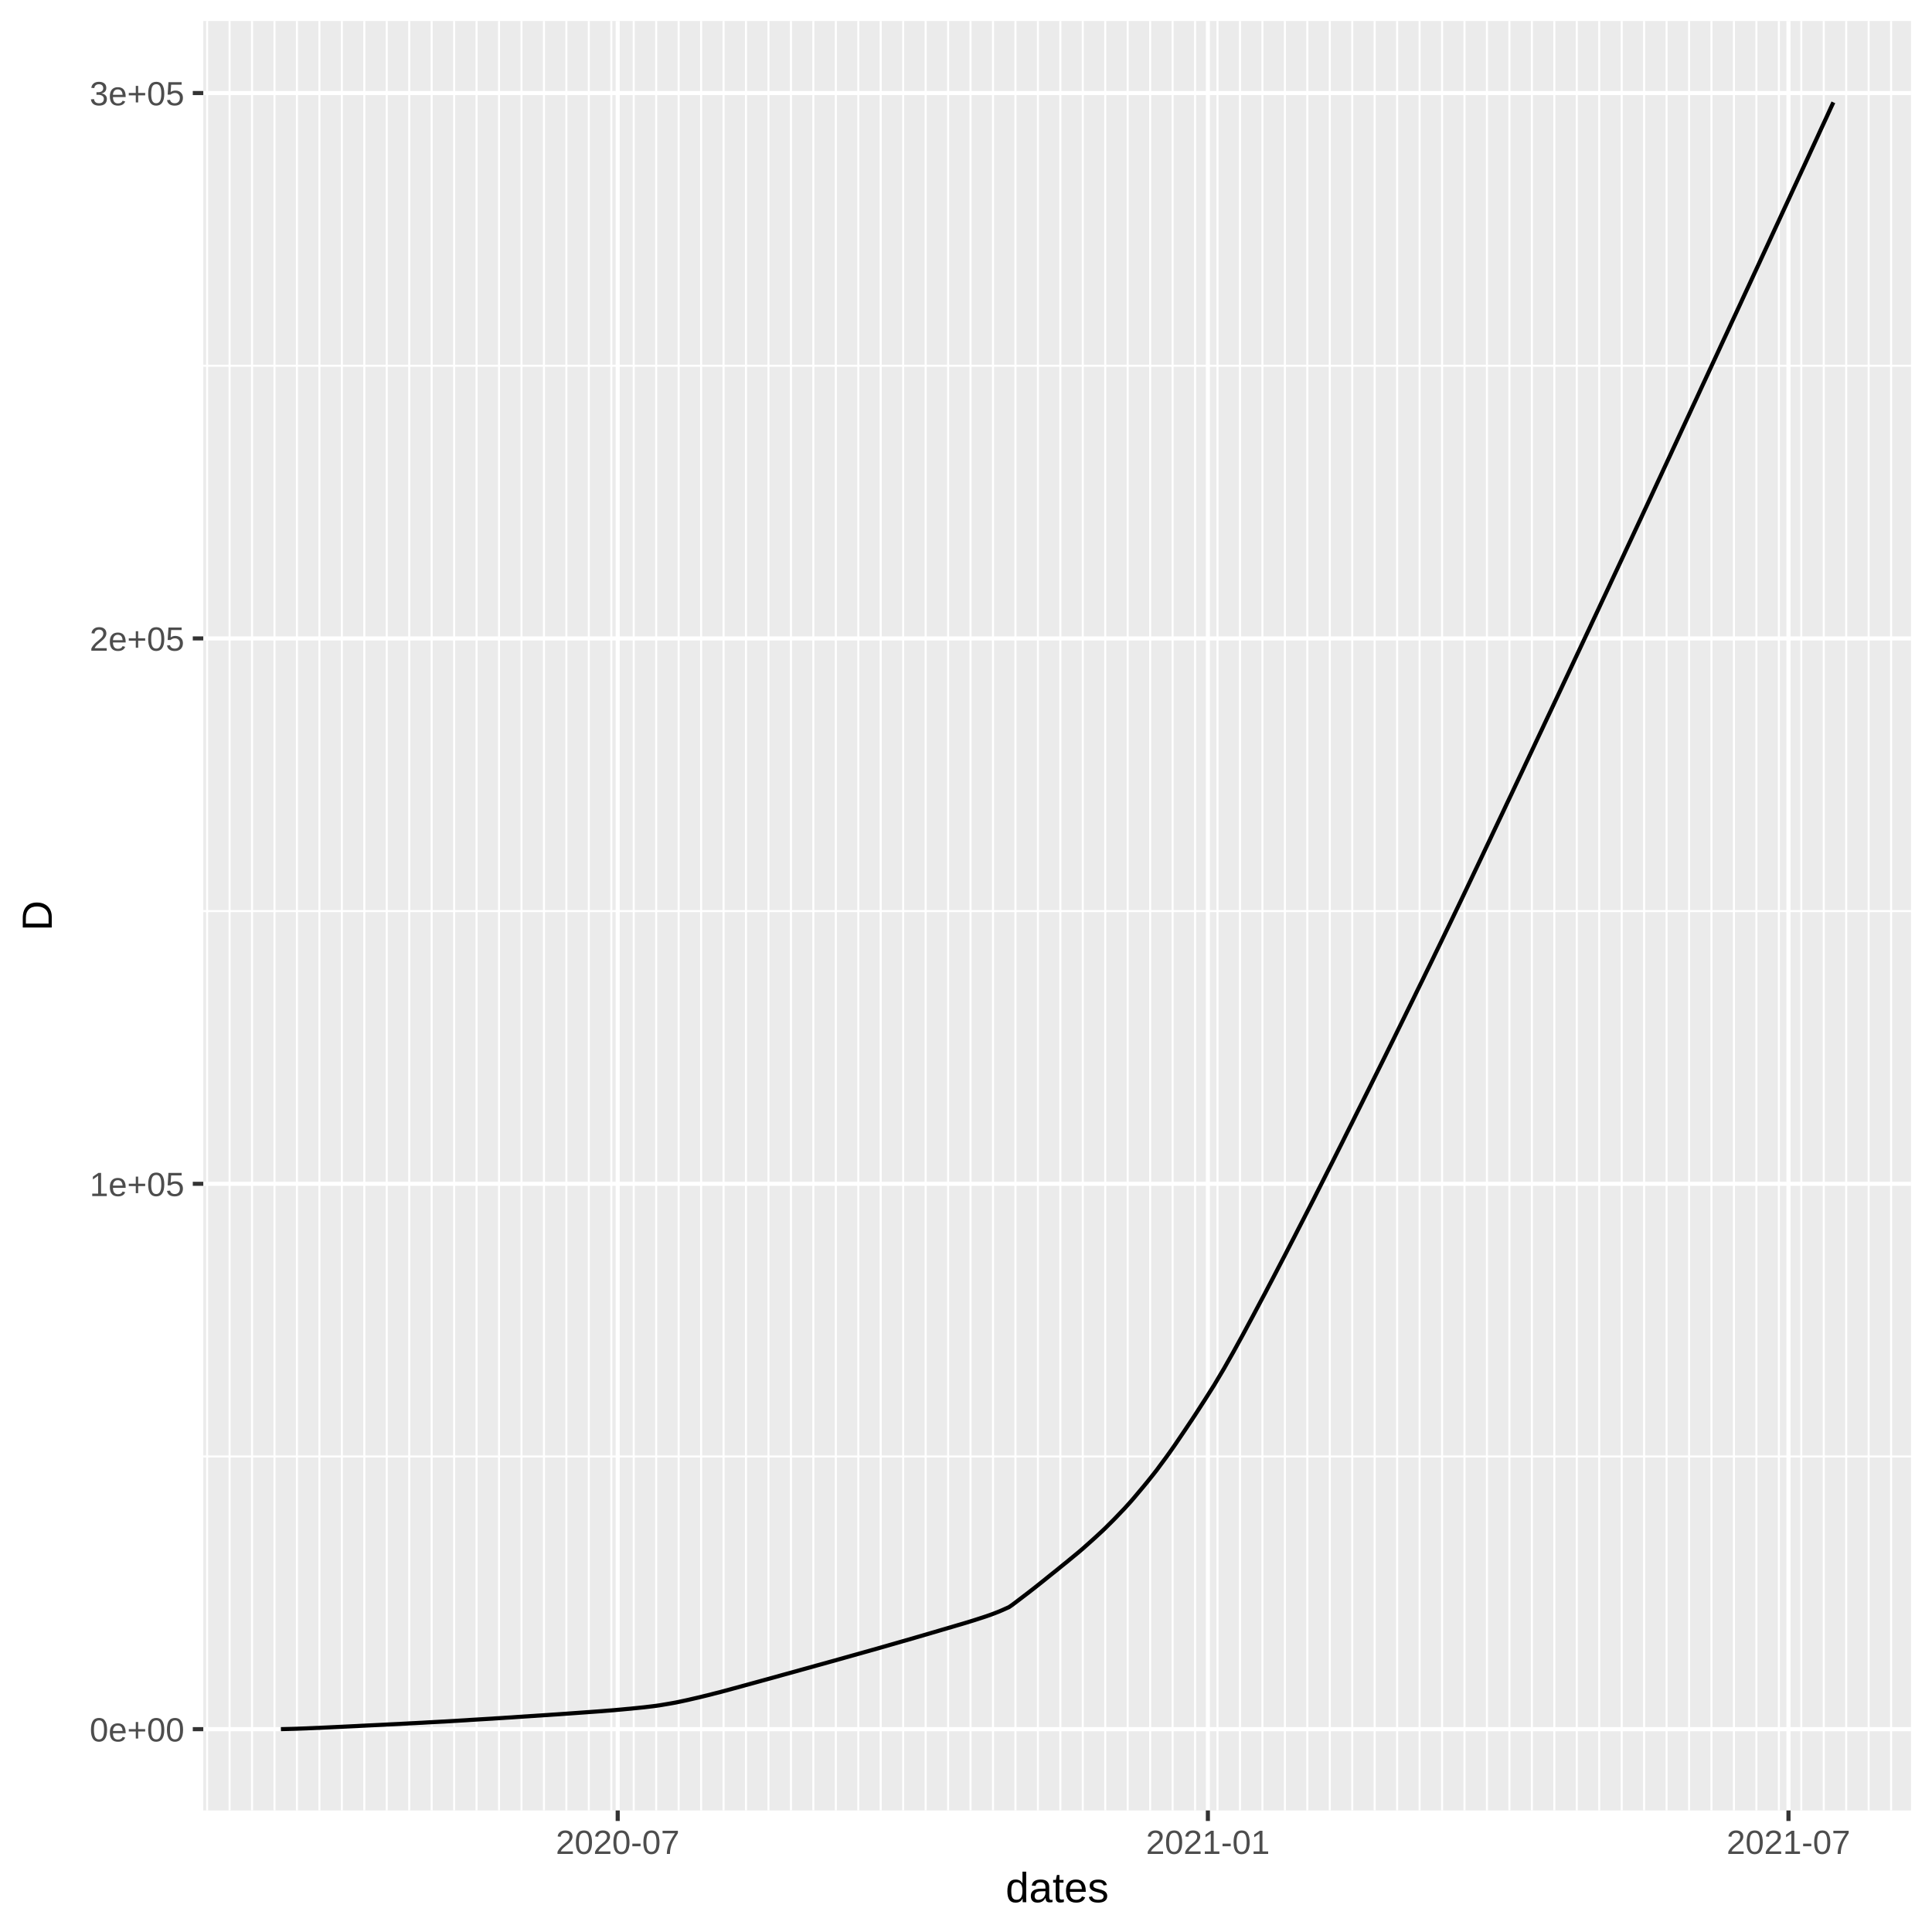
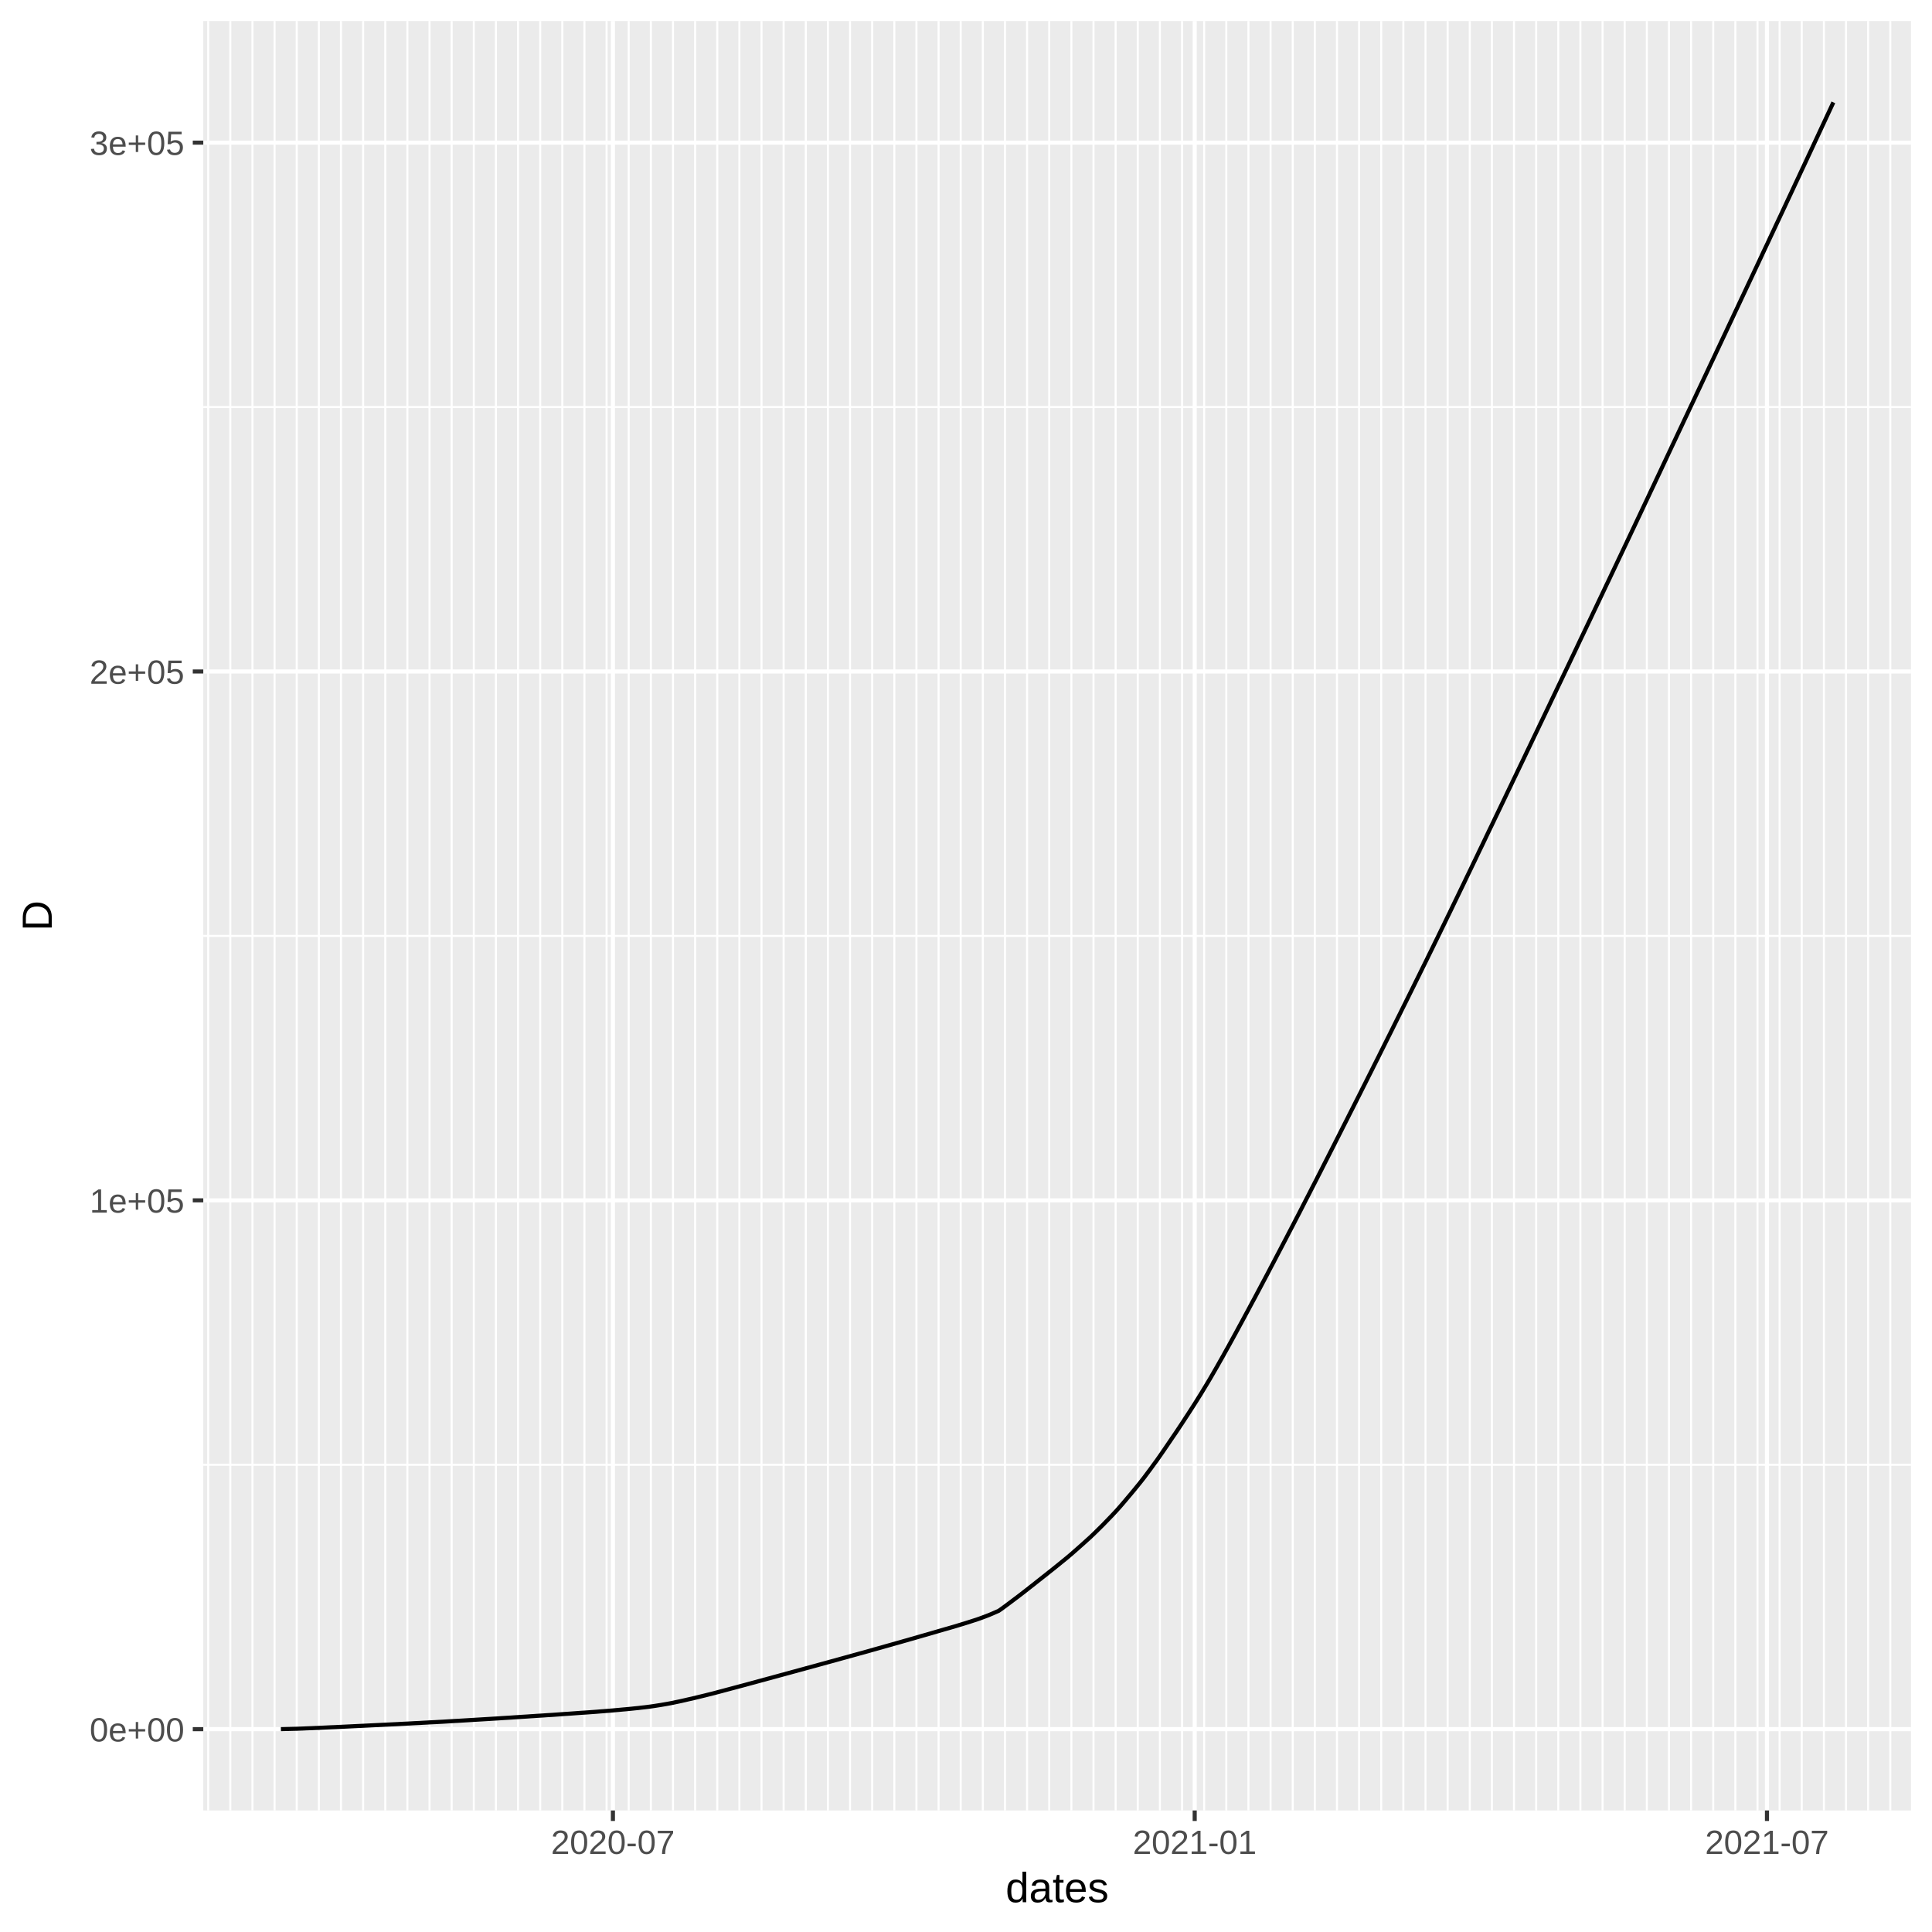
<svg xmlns="http://www.w3.org/2000/svg" class="svglite" width="504.00pt" height="504.00pt" viewBox="0 0 504.00 504.00">
  <defs>
    <style type="text/css">
    .svglite line, .svglite polyline, .svglite polygon, .svglite path, .svglite rect, .svglite circle {
      fill: none;
      stroke: #000000;
      stroke-linecap: round;
      stroke-linejoin: round;
      stroke-miterlimit: 10.00;
    }
  </style>
  </defs>
  <rect width="100%" height="100%" style="stroke: none; fill: #FFFFFF;" />
  <defs>
    <clipPath id="cpMC4wMHw1MDQuMDB8MC4wMHw1MDQuMDA=">
      <rect x="0.00" y="0.00" width="504.00" height="504.00" />
    </clipPath>
  </defs>
  <g clip-path="url(#cpMC4wMHw1MDQuMDB8MC4wMHw1MDQuMDA=)">
    <rect x="0.00" y="0.00" width="504.00" height="504.00" style="stroke-width: 1.07; stroke: #FFFFFF; fill: #FFFFFF;" />
  </g>
  <defs>
    <clipPath id="cpNTMuMDN8NDk4LjUyfDUuNDh8NDcyLjI5">
      <rect x="53.03" y="5.48" width="445.49" height="466.82" />
    </clipPath>
  </defs>
  <g clip-path="url(#cpNTMuMDN8NDk4LjUyfDUuNDh8NDcyLjI5)">
    <rect x="53.03" y="5.48" width="445.49" height="466.82" style="stroke-width: 1.07; stroke: none; fill: #EBEBEB;" />
-     <polyline points="53.03,379.95 498.52,379.95 " style="stroke-width: 0.53; stroke: #FFFFFF; stroke-linecap: butt;" />
-     <polyline points="53.03,237.68 498.52,237.68 " style="stroke-width: 0.53; stroke: #FFFFFF; stroke-linecap: butt;" />
-     <polyline points="53.03,95.41 498.52,95.41 " style="stroke-width: 0.53; stroke: #FFFFFF; stroke-linecap: butt;" />
-     <polyline points="54.04,472.29 54.04,5.48 " style="stroke-width: 0.53; stroke: #FFFFFF; stroke-linecap: butt;" />
-     <polyline points="59.89,472.29 59.89,5.48 " style="stroke-width: 0.53; stroke: #FFFFFF; stroke-linecap: butt;" />
-     <polyline points="65.75,472.29 65.75,5.48 " style="stroke-width: 0.53; stroke: #FFFFFF; stroke-linecap: butt;" />
-     <polyline points="71.61,472.29 71.61,5.48 " style="stroke-width: 0.53; stroke: #FFFFFF; stroke-linecap: butt;" />
-     <polyline points="77.46,472.29 77.46,5.48 " style="stroke-width: 0.53; stroke: #FFFFFF; stroke-linecap: butt;" />
-     <polyline points="83.32,472.29 83.32,5.48 " style="stroke-width: 0.53; stroke: #FFFFFF; stroke-linecap: butt;" />
-     <polyline points="89.18,472.29 89.18,5.48 " style="stroke-width: 0.53; stroke: #FFFFFF; stroke-linecap: butt;" />
-     <polyline points="95.04,472.29 95.04,5.48 " style="stroke-width: 0.53; stroke: #FFFFFF; stroke-linecap: butt;" />
-     <polyline points="100.89,472.29 100.89,5.48 " style="stroke-width: 0.53; stroke: #FFFFFF; stroke-linecap: butt;" />
-     <polyline points="106.75,472.29 106.75,5.48 " style="stroke-width: 0.53; stroke: #FFFFFF; stroke-linecap: butt;" />
-     <polyline points="112.61,472.29 112.61,5.48 " style="stroke-width: 0.53; stroke: #FFFFFF; stroke-linecap: butt;" />
-     <polyline points="118.47,472.29 118.47,5.48 " style="stroke-width: 0.53; stroke: #FFFFFF; stroke-linecap: butt;" />
-     <polyline points="124.32,472.29 124.32,5.48 " style="stroke-width: 0.53; stroke: #FFFFFF; stroke-linecap: butt;" />
-     <polyline points="130.18,472.29 130.18,5.48 " style="stroke-width: 0.53; stroke: #FFFFFF; stroke-linecap: butt;" />
-     <polyline points="136.04,472.29 136.04,5.48 " style="stroke-width: 0.53; stroke: #FFFFFF; stroke-linecap: butt;" />
-     <polyline points="141.90,472.29 141.90,5.48 " style="stroke-width: 0.53; stroke: #FFFFFF; stroke-linecap: butt;" />
-     <polyline points="147.75,472.29 147.75,5.48 " style="stroke-width: 0.53; stroke: #FFFFFF; stroke-linecap: butt;" />
-     <polyline points="153.61,472.29 153.61,5.48 " style="stroke-width: 0.53; stroke: #FFFFFF; stroke-linecap: butt;" />
-     <polyline points="159.47,472.29 159.47,5.48 " style="stroke-width: 0.53; stroke: #FFFFFF; stroke-linecap: butt;" />
-     <polyline points="165.32,472.29 165.32,5.48 " style="stroke-width: 0.53; stroke: #FFFFFF; stroke-linecap: butt;" />
-     <polyline points="171.18,472.29 171.18,5.48 " style="stroke-width: 0.53; stroke: #FFFFFF; stroke-linecap: butt;" />
-     <polyline points="177.04,472.29 177.04,5.48 " style="stroke-width: 0.53; stroke: #FFFFFF; stroke-linecap: butt;" />
-     <polyline points="182.90,472.29 182.90,5.48 " style="stroke-width: 0.53; stroke: #FFFFFF; stroke-linecap: butt;" />
-     <polyline points="188.75,472.29 188.75,5.48 " style="stroke-width: 0.53; stroke: #FFFFFF; stroke-linecap: butt;" />
-     <polyline points="194.61,472.29 194.61,5.48 " style="stroke-width: 0.53; stroke: #FFFFFF; stroke-linecap: butt;" />
-     <polyline points="200.47,472.29 200.47,5.48 " style="stroke-width: 0.53; stroke: #FFFFFF; stroke-linecap: butt;" />
-     <polyline points="206.33,472.29 206.33,5.48 " style="stroke-width: 0.53; stroke: #FFFFFF; stroke-linecap: butt;" />
-     <polyline points="212.18,472.29 212.18,5.48 " style="stroke-width: 0.53; stroke: #FFFFFF; stroke-linecap: butt;" />
-     <polyline points="218.04,472.29 218.04,5.48 " style="stroke-width: 0.53; stroke: #FFFFFF; stroke-linecap: butt;" />
-     <polyline points="223.90,472.29 223.90,5.48 " style="stroke-width: 0.53; stroke: #FFFFFF; stroke-linecap: butt;" />
-     <polyline points="229.75,472.29 229.75,5.48 " style="stroke-width: 0.53; stroke: #FFFFFF; stroke-linecap: butt;" />
-     <polyline points="235.61,472.29 235.61,5.48 " style="stroke-width: 0.53; stroke: #FFFFFF; stroke-linecap: butt;" />
-     <polyline points="241.47,472.29 241.47,5.48 " style="stroke-width: 0.53; stroke: #FFFFFF; stroke-linecap: butt;" />
-     <polyline points="247.33,472.29 247.33,5.48 " style="stroke-width: 0.53; stroke: #FFFFFF; stroke-linecap: butt;" />
-     <polyline points="253.18,472.29 253.18,5.48 " style="stroke-width: 0.53; stroke: #FFFFFF; stroke-linecap: butt;" />
-     <polyline points="259.04,472.29 259.04,5.48 " style="stroke-width: 0.53; stroke: #FFFFFF; stroke-linecap: butt;" />
-     <polyline points="264.90,472.29 264.90,5.48 " style="stroke-width: 0.53; stroke: #FFFFFF; stroke-linecap: butt;" />
-     <polyline points="270.76,472.29 270.76,5.48 " style="stroke-width: 0.53; stroke: #FFFFFF; stroke-linecap: butt;" />
-     <polyline points="276.61,472.29 276.61,5.48 " style="stroke-width: 0.53; stroke: #FFFFFF; stroke-linecap: butt;" />
-     <polyline points="282.47,472.29 282.47,5.48 " style="stroke-width: 0.53; stroke: #FFFFFF; stroke-linecap: butt;" />
-     <polyline points="288.33,472.29 288.33,5.48 " style="stroke-width: 0.53; stroke: #FFFFFF; stroke-linecap: butt;" />
-     <polyline points="294.18,472.29 294.18,5.48 " style="stroke-width: 0.53; stroke: #FFFFFF; stroke-linecap: butt;" />
-     <polyline points="300.04,472.29 300.04,5.48 " style="stroke-width: 0.53; stroke: #FFFFFF; stroke-linecap: butt;" />
-     <polyline points="305.90,472.29 305.90,5.48 " style="stroke-width: 0.53; stroke: #FFFFFF; stroke-linecap: butt;" />
-     <polyline points="311.76,472.29 311.76,5.48 " style="stroke-width: 0.53; stroke: #FFFFFF; stroke-linecap: butt;" />
-     <polyline points="317.61,472.29 317.61,5.48 " style="stroke-width: 0.53; stroke: #FFFFFF; stroke-linecap: butt;" />
-     <polyline points="323.47,472.29 323.47,5.48 " style="stroke-width: 0.53; stroke: #FFFFFF; stroke-linecap: butt;" />
-     <polyline points="329.33,472.29 329.33,5.48 " style="stroke-width: 0.53; stroke: #FFFFFF; stroke-linecap: butt;" />
-     <polyline points="335.19,472.29 335.19,5.48 " style="stroke-width: 0.53; stroke: #FFFFFF; stroke-linecap: butt;" />
-     <polyline points="341.04,472.29 341.04,5.48 " style="stroke-width: 0.53; stroke: #FFFFFF; stroke-linecap: butt;" />
-     <polyline points="346.90,472.29 346.90,5.48 " style="stroke-width: 0.53; stroke: #FFFFFF; stroke-linecap: butt;" />
-     <polyline points="352.76,472.29 352.76,5.48 " style="stroke-width: 0.53; stroke: #FFFFFF; stroke-linecap: butt;" />
-     <polyline points="358.61,472.29 358.61,5.48 " style="stroke-width: 0.53; stroke: #FFFFFF; stroke-linecap: butt;" />
-     <polyline points="364.47,472.29 364.47,5.48 " style="stroke-width: 0.53; stroke: #FFFFFF; stroke-linecap: butt;" />
-     <polyline points="370.33,472.29 370.33,5.48 " style="stroke-width: 0.53; stroke: #FFFFFF; stroke-linecap: butt;" />
-     <polyline points="376.19,472.29 376.19,5.48 " style="stroke-width: 0.53; stroke: #FFFFFF; stroke-linecap: butt;" />
-     <polyline points="382.04,472.29 382.04,5.48 " style="stroke-width: 0.53; stroke: #FFFFFF; stroke-linecap: butt;" />
-     <polyline points="387.90,472.29 387.90,5.48 " style="stroke-width: 0.53; stroke: #FFFFFF; stroke-linecap: butt;" />
-     <polyline points="393.76,472.29 393.76,5.48 " style="stroke-width: 0.53; stroke: #FFFFFF; stroke-linecap: butt;" />
-     <polyline points="399.62,472.29 399.62,5.48 " style="stroke-width: 0.53; stroke: #FFFFFF; stroke-linecap: butt;" />
-     <polyline points="405.47,472.29 405.47,5.48 " style="stroke-width: 0.53; stroke: #FFFFFF; stroke-linecap: butt;" />
-     <polyline points="411.33,472.29 411.33,5.48 " style="stroke-width: 0.53; stroke: #FFFFFF; stroke-linecap: butt;" />
-     <polyline points="417.19,472.29 417.19,5.48 " style="stroke-width: 0.53; stroke: #FFFFFF; stroke-linecap: butt;" />
-     <polyline points="423.05,472.29 423.05,5.48 " style="stroke-width: 0.53; stroke: #FFFFFF; stroke-linecap: butt;" />
-     <polyline points="428.90,472.29 428.90,5.48 " style="stroke-width: 0.53; stroke: #FFFFFF; stroke-linecap: butt;" />
-     <polyline points="434.76,472.29 434.76,5.48 " style="stroke-width: 0.53; stroke: #FFFFFF; stroke-linecap: butt;" />
-     <polyline points="440.62,472.29 440.62,5.48 " style="stroke-width: 0.53; stroke: #FFFFFF; stroke-linecap: butt;" />
-     <polyline points="446.47,472.29 446.47,5.48 " style="stroke-width: 0.53; stroke: #FFFFFF; stroke-linecap: butt;" />
-     <polyline points="452.33,472.29 452.33,5.48 " style="stroke-width: 0.53; stroke: #FFFFFF; stroke-linecap: butt;" />
-     <polyline points="458.19,472.29 458.19,5.48 " style="stroke-width: 0.53; stroke: #FFFFFF; stroke-linecap: butt;" />
-     <polyline points="464.05,472.29 464.05,5.48 " style="stroke-width: 0.53; stroke: #FFFFFF; stroke-linecap: butt;" />
-     <polyline points="469.90,472.29 469.90,5.48 " style="stroke-width: 0.53; stroke: #FFFFFF; stroke-linecap: butt;" />
-     <polyline points="475.76,472.29 475.76,5.48 " style="stroke-width: 0.53; stroke: #FFFFFF; stroke-linecap: butt;" />
-     <polyline points="481.62,472.29 481.62,5.48 " style="stroke-width: 0.53; stroke: #FFFFFF; stroke-linecap: butt;" />
-     <polyline points="487.48,472.29 487.48,5.48 " style="stroke-width: 0.53; stroke: #FFFFFF; stroke-linecap: butt;" />
-     <polyline points="493.33,472.29 493.33,5.48 " style="stroke-width: 0.53; stroke: #FFFFFF; stroke-linecap: butt;" />
+     <polyline points="53.03,382.11 498.52,382.11 " style="stroke-width: 0.53; stroke: #FFFFFF; stroke-linecap: butt;" />
+     <polyline points="53.03,244.15 498.52,244.15 " style="stroke-width: 0.53; stroke: #FFFFFF; stroke-linecap: butt;" />
+     <polyline points="53.03,106.19 498.52,106.19 " style="stroke-width: 0.53; stroke: #FFFFFF; stroke-linecap: butt;" />
+     <polyline points="54.31,472.29 54.31,5.48 " style="stroke-width: 0.53; stroke: #FFFFFF; stroke-linecap: butt;" />
+     <polyline points="60.08,472.29 60.08,5.48 " style="stroke-width: 0.53; stroke: #FFFFFF; stroke-linecap: butt;" />
+     <polyline points="65.86,472.29 65.86,5.48 " style="stroke-width: 0.53; stroke: #FFFFFF; stroke-linecap: butt;" />
+     <polyline points="71.63,472.29 71.63,5.48 " style="stroke-width: 0.53; stroke: #FFFFFF; stroke-linecap: butt;" />
+     <polyline points="77.41,472.29 77.41,5.48 " style="stroke-width: 0.53; stroke: #FFFFFF; stroke-linecap: butt;" />
+     <polyline points="83.18,472.29 83.18,5.48 " style="stroke-width: 0.53; stroke: #FFFFFF; stroke-linecap: butt;" />
+     <polyline points="88.95,472.29 88.95,5.48 " style="stroke-width: 0.53; stroke: #FFFFFF; stroke-linecap: butt;" />
+     <polyline points="94.73,472.29 94.73,5.48 " style="stroke-width: 0.53; stroke: #FFFFFF; stroke-linecap: butt;" />
+     <polyline points="100.50,472.29 100.50,5.48 " style="stroke-width: 0.53; stroke: #FFFFFF; stroke-linecap: butt;" />
+     <polyline points="106.27,472.29 106.27,5.48 " style="stroke-width: 0.53; stroke: #FFFFFF; stroke-linecap: butt;" />
+     <polyline points="112.05,472.29 112.05,5.48 " style="stroke-width: 0.53; stroke: #FFFFFF; stroke-linecap: butt;" />
+     <polyline points="117.82,472.29 117.82,5.48 " style="stroke-width: 0.53; stroke: #FFFFFF; stroke-linecap: butt;" />
+     <polyline points="123.60,472.29 123.60,5.48 " style="stroke-width: 0.53; stroke: #FFFFFF; stroke-linecap: butt;" />
+     <polyline points="129.37,472.29 129.37,5.48 " style="stroke-width: 0.53; stroke: #FFFFFF; stroke-linecap: butt;" />
+     <polyline points="135.14,472.29 135.14,5.48 " style="stroke-width: 0.53; stroke: #FFFFFF; stroke-linecap: butt;" />
+     <polyline points="140.92,472.29 140.92,5.48 " style="stroke-width: 0.53; stroke: #FFFFFF; stroke-linecap: butt;" />
+     <polyline points="146.69,472.29 146.69,5.48 " style="stroke-width: 0.53; stroke: #FFFFFF; stroke-linecap: butt;" />
+     <polyline points="152.46,472.29 152.46,5.48 " style="stroke-width: 0.53; stroke: #FFFFFF; stroke-linecap: butt;" />
+     <polyline points="158.24,472.29 158.24,5.48 " style="stroke-width: 0.53; stroke: #FFFFFF; stroke-linecap: butt;" />
+     <polyline points="164.01,472.29 164.01,5.48 " style="stroke-width: 0.53; stroke: #FFFFFF; stroke-linecap: butt;" />
+     <polyline points="169.79,472.29 169.79,5.48 " style="stroke-width: 0.53; stroke: #FFFFFF; stroke-linecap: butt;" />
+     <polyline points="175.56,472.29 175.56,5.48 " style="stroke-width: 0.53; stroke: #FFFFFF; stroke-linecap: butt;" />
+     <polyline points="181.33,472.29 181.33,5.48 " style="stroke-width: 0.53; stroke: #FFFFFF; stroke-linecap: butt;" />
+     <polyline points="187.11,472.29 187.11,5.48 " style="stroke-width: 0.53; stroke: #FFFFFF; stroke-linecap: butt;" />
+     <polyline points="192.88,472.29 192.88,5.48 " style="stroke-width: 0.53; stroke: #FFFFFF; stroke-linecap: butt;" />
+     <polyline points="198.65,472.29 198.65,5.48 " style="stroke-width: 0.53; stroke: #FFFFFF; stroke-linecap: butt;" />
+     <polyline points="204.43,472.29 204.43,5.48 " style="stroke-width: 0.53; stroke: #FFFFFF; stroke-linecap: butt;" />
+     <polyline points="210.20,472.29 210.20,5.48 " style="stroke-width: 0.53; stroke: #FFFFFF; stroke-linecap: butt;" />
+     <polyline points="215.98,472.29 215.98,5.48 " style="stroke-width: 0.53; stroke: #FFFFFF; stroke-linecap: butt;" />
+     <polyline points="221.75,472.29 221.75,5.48 " style="stroke-width: 0.53; stroke: #FFFFFF; stroke-linecap: butt;" />
+     <polyline points="227.52,472.29 227.52,5.48 " style="stroke-width: 0.53; stroke: #FFFFFF; stroke-linecap: butt;" />
+     <polyline points="233.30,472.29 233.30,5.48 " style="stroke-width: 0.53; stroke: #FFFFFF; stroke-linecap: butt;" />
+     <polyline points="239.07,472.29 239.07,5.48 " style="stroke-width: 0.53; stroke: #FFFFFF; stroke-linecap: butt;" />
+     <polyline points="244.85,472.29 244.85,5.48 " style="stroke-width: 0.53; stroke: #FFFFFF; stroke-linecap: butt;" />
+     <polyline points="250.62,472.29 250.62,5.48 " style="stroke-width: 0.53; stroke: #FFFFFF; stroke-linecap: butt;" />
+     <polyline points="256.39,472.29 256.39,5.48 " style="stroke-width: 0.53; stroke: #FFFFFF; stroke-linecap: butt;" />
+     <polyline points="262.17,472.29 262.17,5.48 " style="stroke-width: 0.53; stroke: #FFFFFF; stroke-linecap: butt;" />
+     <polyline points="267.94,472.29 267.94,5.48 " style="stroke-width: 0.53; stroke: #FFFFFF; stroke-linecap: butt;" />
+     <polyline points="273.71,472.29 273.71,5.48 " style="stroke-width: 0.53; stroke: #FFFFFF; stroke-linecap: butt;" />
+     <polyline points="279.49,472.29 279.49,5.48 " style="stroke-width: 0.53; stroke: #FFFFFF; stroke-linecap: butt;" />
+     <polyline points="285.26,472.29 285.26,5.48 " style="stroke-width: 0.53; stroke: #FFFFFF; stroke-linecap: butt;" />
+     <polyline points="291.04,472.29 291.04,5.48 " style="stroke-width: 0.53; stroke: #FFFFFF; stroke-linecap: butt;" />
+     <polyline points="296.81,472.29 296.81,5.48 " style="stroke-width: 0.53; stroke: #FFFFFF; stroke-linecap: butt;" />
+     <polyline points="302.58,472.29 302.58,5.48 " style="stroke-width: 0.53; stroke: #FFFFFF; stroke-linecap: butt;" />
+     <polyline points="308.36,472.29 308.36,5.48 " style="stroke-width: 0.53; stroke: #FFFFFF; stroke-linecap: butt;" />
+     <polyline points="314.13,472.29 314.13,5.48 " style="stroke-width: 0.53; stroke: #FFFFFF; stroke-linecap: butt;" />
+     <polyline points="319.90,472.29 319.90,5.48 " style="stroke-width: 0.53; stroke: #FFFFFF; stroke-linecap: butt;" />
+     <polyline points="325.68,472.29 325.68,5.48 " style="stroke-width: 0.53; stroke: #FFFFFF; stroke-linecap: butt;" />
+     <polyline points="331.45,472.29 331.45,5.48 " style="stroke-width: 0.53; stroke: #FFFFFF; stroke-linecap: butt;" />
+     <polyline points="337.23,472.29 337.23,5.48 " style="stroke-width: 0.53; stroke: #FFFFFF; stroke-linecap: butt;" />
+     <polyline points="343.00,472.29 343.00,5.48 " style="stroke-width: 0.53; stroke: #FFFFFF; stroke-linecap: butt;" />
+     <polyline points="348.77,472.29 348.77,5.48 " style="stroke-width: 0.53; stroke: #FFFFFF; stroke-linecap: butt;" />
+     <polyline points="354.55,472.29 354.55,5.48 " style="stroke-width: 0.53; stroke: #FFFFFF; stroke-linecap: butt;" />
+     <polyline points="360.32,472.29 360.32,5.48 " style="stroke-width: 0.53; stroke: #FFFFFF; stroke-linecap: butt;" />
+     <polyline points="366.09,472.29 366.09,5.48 " style="stroke-width: 0.53; stroke: #FFFFFF; stroke-linecap: butt;" />
+     <polyline points="371.87,472.29 371.87,5.48 " style="stroke-width: 0.53; stroke: #FFFFFF; stroke-linecap: butt;" />
+     <polyline points="377.64,472.29 377.64,5.48 " style="stroke-width: 0.53; stroke: #FFFFFF; stroke-linecap: butt;" />
+     <polyline points="383.42,472.29 383.42,5.48 " style="stroke-width: 0.53; stroke: #FFFFFF; stroke-linecap: butt;" />
+     <polyline points="389.19,472.29 389.19,5.48 " style="stroke-width: 0.53; stroke: #FFFFFF; stroke-linecap: butt;" />
+     <polyline points="394.96,472.29 394.96,5.48 " style="stroke-width: 0.53; stroke: #FFFFFF; stroke-linecap: butt;" />
+     <polyline points="400.74,472.29 400.74,5.48 " style="stroke-width: 0.53; stroke: #FFFFFF; stroke-linecap: butt;" />
+     <polyline points="406.51,472.29 406.51,5.48 " style="stroke-width: 0.53; stroke: #FFFFFF; stroke-linecap: butt;" />
+     <polyline points="412.28,472.29 412.28,5.48 " style="stroke-width: 0.53; stroke: #FFFFFF; stroke-linecap: butt;" />
+     <polyline points="418.06,472.29 418.06,5.48 " style="stroke-width: 0.53; stroke: #FFFFFF; stroke-linecap: butt;" />
+     <polyline points="423.83,472.29 423.83,5.48 " style="stroke-width: 0.53; stroke: #FFFFFF; stroke-linecap: butt;" />
+     <polyline points="429.61,472.29 429.61,5.48 " style="stroke-width: 0.53; stroke: #FFFFFF; stroke-linecap: butt;" />
+     <polyline points="435.38,472.29 435.38,5.48 " style="stroke-width: 0.53; stroke: #FFFFFF; stroke-linecap: butt;" />
+     <polyline points="441.15,472.29 441.15,5.48 " style="stroke-width: 0.53; stroke: #FFFFFF; stroke-linecap: butt;" />
+     <polyline points="446.93,472.29 446.93,5.48 " style="stroke-width: 0.53; stroke: #FFFFFF; stroke-linecap: butt;" />
+     <polyline points="452.70,472.29 452.70,5.48 " style="stroke-width: 0.53; stroke: #FFFFFF; stroke-linecap: butt;" />
+     <polyline points="458.48,472.29 458.48,5.48 " style="stroke-width: 0.53; stroke: #FFFFFF; stroke-linecap: butt;" />
+     <polyline points="464.25,472.29 464.25,5.48 " style="stroke-width: 0.53; stroke: #FFFFFF; stroke-linecap: butt;" />
+     <polyline points="470.02,472.29 470.02,5.48 " style="stroke-width: 0.53; stroke: #FFFFFF; stroke-linecap: butt;" />
+     <polyline points="475.80,472.29 475.80,5.48 " style="stroke-width: 0.53; stroke: #FFFFFF; stroke-linecap: butt;" />
+     <polyline points="481.57,472.29 481.57,5.48 " style="stroke-width: 0.53; stroke: #FFFFFF; stroke-linecap: butt;" />
+     <polyline points="487.34,472.29 487.34,5.48 " style="stroke-width: 0.53; stroke: #FFFFFF; stroke-linecap: butt;" />
+     <polyline points="493.12,472.29 493.12,5.48 " style="stroke-width: 0.53; stroke: #FFFFFF; stroke-linecap: butt;" />
    <polyline points="53.03,451.09 498.52,451.09 " style="stroke-width: 1.07; stroke: #FFFFFF; stroke-linecap: butt;" />
-     <polyline points="53.03,308.82 498.52,308.82 " style="stroke-width: 1.07; stroke: #FFFFFF; stroke-linecap: butt;" />
-     <polyline points="53.03,166.54 498.52,166.54 " style="stroke-width: 1.07; stroke: #FFFFFF; stroke-linecap: butt;" />
-     <polyline points="53.03,24.27 498.52,24.27 " style="stroke-width: 1.07; stroke: #FFFFFF; stroke-linecap: butt;" />
-     <polyline points="161.14,472.29 161.14,5.48 " style="stroke-width: 1.07; stroke: #FFFFFF; stroke-linecap: butt;" />
-     <polyline points="315.10,472.29 315.10,5.48 " style="stroke-width: 1.07; stroke: #FFFFFF; stroke-linecap: butt;" />
-     <polyline points="466.56,472.29 466.56,5.48 " style="stroke-width: 1.07; stroke: #FFFFFF; stroke-linecap: butt;" />
-     <polyline points="73.28,451.08 74.12,451.06 74.95,451.04 75.79,451.02 76.63,451.00 77.46,450.97 78.30,450.94 79.14,450.91 79.98,450.88 80.81,450.84 81.65,450.81 82.49,450.77 83.32,450.74 84.16,450.70 85.00,450.66 85.83,450.62 86.67,450.58 87.51,450.54 88.34,450.50 89.18,450.46 90.02,450.42 90.85,450.38 91.69,450.34 92.53,450.30 93.36,450.26 94.20,450.21 95.04,450.17 95.87,450.13 96.71,450.09 97.55,450.05 98.38,450.01 99.22,449.97 100.06,449.93 100.89,449.88 101.73,449.84 102.57,449.80 103.40,449.76 104.24,449.72 105.08,449.67 105.91,449.63 106.75,449.58 107.59,449.54 108.42,449.50 109.26,449.45 110.10,449.41 110.94,449.36 111.77,449.31 112.61,449.27 113.45,449.22 114.28,449.18 115.12,449.13 115.96,449.09 116.79,449.04 117.63,448.99 118.47,448.94 119.30,448.89 120.14,448.84 120.98,448.79 121.81,448.74 122.65,448.68 123.49,448.63 124.32,448.58 125.16,448.53 126.00,448.48 126.83,448.43 127.67,448.38 128.51,448.33 129.34,448.27 130.18,448.22 131.02,448.17 131.85,448.11 132.69,448.06 133.53,448.01 134.36,447.95 135.20,447.89 136.04,447.84 136.87,447.78 137.71,447.73 138.55,447.67 139.38,447.62 140.22,447.56 141.06,447.51 141.90,447.45 142.73,447.40 143.57,447.34 144.41,447.28 145.24,447.23 146.08,447.17 146.92,447.11 147.75,447.05 148.59,446.99 149.43,446.93 150.26,446.87 151.10,446.81 151.94,446.75 152.77,446.69 153.61,446.63 154.45,446.57 155.28,446.51 156.12,446.45 156.96,446.39 157.79,446.32 158.63,446.25 159.47,446.19 160.30,446.12 161.14,446.04 161.98,445.97 162.81,445.89 163.65,445.81 164.49,445.74 165.32,445.65 166.16,445.57 167.00,445.48 167.83,445.40 168.67,445.30 169.51,445.20 170.34,445.10 171.18,444.99 172.02,444.87 172.85,444.73 173.69,444.59 174.53,444.45 175.37,444.30 176.20,444.15 177.04,443.98 177.88,443.80 178.71,443.62 179.55,443.44 180.39,443.24 181.22,443.05 182.06,442.86 182.90,442.66 183.73,442.45 184.57,442.25 185.41,442.04 186.24,441.82 187.08,441.61 187.92,441.40 188.75,441.17 189.59,440.95 190.43,440.72 191.26,440.49 192.10,440.27 192.94,440.04 193.77,439.81 194.61,439.58 195.45,439.35 196.28,439.12 197.12,438.89 197.96,438.66 198.79,438.43 199.63,438.20 200.47,437.97 201.30,437.74 202.14,437.51 202.98,437.28 203.81,437.04 204.65,436.81 205.49,436.58 206.33,436.35 207.16,436.12 208.00,435.89 208.84,435.65 209.67,435.42 210.51,435.19 211.35,434.96 212.18,434.73 213.02,434.49 213.86,434.26 214.69,434.03 215.53,433.80 216.37,433.56 217.20,433.33 218.04,433.10 218.88,432.86 219.71,432.63 220.55,432.39 221.39,432.16 222.22,431.92 223.06,431.69 223.90,431.45 224.73,431.22 225.57,430.98 226.41,430.75 227.24,430.51 228.08,430.28 228.92,430.04 229.75,429.80 230.59,429.56 231.43,429.32 232.26,429.08 233.10,428.84 233.94,428.60 234.77,428.36 235.61,428.12 236.45,427.88 237.29,427.64 238.12,427.40 238.96,427.15 239.80,426.91 240.63,426.67 241.47,426.42 242.31,426.18 243.14,425.93 243.98,425.69 244.82,425.44 245.65,425.19 246.49,424.95 247.33,424.70 248.16,424.46 249.00,424.21 249.84,423.96 250.67,423.72 251.51,423.47 252.35,423.22 253.18,422.96 254.02,422.70 254.86,422.43 255.69,422.16 256.53,421.89 257.37,421.61 258.20,421.32 259.04,421.01 259.88,420.69 260.71,420.36 261.55,420.00 262.39,419.62 263.22,419.25 264.06,418.67 264.90,418.04 265.73,417.41 266.57,416.77 267.41,416.13 268.25,415.49 269.08,414.84 269.92,414.19 270.76,413.52 271.59,412.86 272.43,412.19 273.27,411.51 274.10,410.84 274.94,410.17 275.78,409.50 276.61,408.82 277.45,408.14 278.29,407.47 279.12,406.78 279.96,406.09 280.80,405.40 281.63,404.71 282.47,403.99 283.31,403.24 284.14,402.50 284.98,401.75 285.82,400.99 286.65,400.22 287.49,399.45 288.33,398.65 289.16,397.82 290.00,396.99 290.84,396.14 291.67,395.27 292.51,394.39 293.35,393.52 294.18,392.60 295.02,391.67 295.86,390.70 296.69,389.71 297.53,388.71 298.37,387.71 299.21,386.69 300.04,385.66 300.88,384.61 301.72,383.54 302.55,382.41 303.39,381.28 304.23,380.14 305.06,378.99 305.90,377.80 306.74,376.59 307.57,375.36 308.41,374.12 309.25,372.88 310.08,371.64 310.92,370.39 311.76,369.11 312.59,367.83 313.43,366.53 314.27,365.23 315.10,363.92 315.94,362.59 316.78,361.26 317.61,359.86 318.45,358.45 319.29,357.04 320.12,355.57 320.96,354.09 321.80,352.60 322.63,351.09 323.47,349.56 324.31,348.03 325.14,346.48 325.98,344.92 326.82,343.36 327.65,341.79 328.49,340.21 329.33,338.63 330.17,337.05 331.00,335.46 331.84,333.87 332.68,332.26 333.51,330.66 334.35,329.05 335.19,327.44 336.02,325.82 336.86,324.19 337.70,322.57 338.53,320.94 339.37,319.31 340.21,317.68 341.04,316.05 341.88,314.41 342.72,312.77 343.55,311.11 344.39,309.46 345.23,307.80 346.06,306.15 346.90,304.48 347.74,302.82 348.57,301.16 349.41,299.49 350.25,297.82 351.08,296.14 351.92,294.46 352.76,292.79 353.59,291.10 354.43,289.42 355.27,287.74 356.10,286.06 356.94,284.38 357.78,282.69 358.61,281.01 359.45,279.32 360.29,277.63 361.13,275.94 361.96,274.25 362.80,272.55 363.64,270.85 364.47,269.15 365.31,267.45 366.15,265.74 366.98,264.04 367.82,262.33 368.66,260.62 369.49,258.91 370.33,257.20 371.17,255.49 372.00,253.77 372.84,252.06 373.68,250.34 374.51,248.61 375.35,246.89 376.19,245.16 377.02,243.43 377.86,241.70 378.70,239.96 379.53,238.22 380.37,236.48 381.21,234.73 382.04,232.98 382.88,231.22 383.72,229.46 384.55,227.70 385.39,225.94 386.23,224.18 387.06,222.41 387.90,220.64 388.74,218.88 389.57,217.11 390.41,215.34 391.25,213.57 392.09,211.80 392.92,210.03 393.76,208.26 394.60,206.48 395.43,204.71 396.27,202.94 397.11,201.17 397.94,199.39 398.78,197.62 399.62,195.84 400.45,194.07 401.29,192.29 402.13,190.52 402.96,188.74 403.80,186.96 404.64,185.19 405.47,183.41 406.31,181.63 407.15,179.85 407.98,178.07 408.82,176.29 409.66,174.51 410.49,172.73 411.33,170.94 412.17,169.16 413.00,167.38 413.84,165.59 414.68,163.81 415.51,162.02 416.35,160.24 417.19,158.45 418.02,156.66 418.86,154.88 419.70,153.09 420.53,151.30 421.37,149.51 422.21,147.72 423.05,145.93 423.88,144.14 424.72,142.34 425.56,140.55 426.39,138.76 427.23,136.97 428.07,135.18 428.90,133.38 429.74,131.59 430.58,129.79 431.41,127.99 432.25,126.18 433.09,124.38 433.92,122.58 434.76,120.77 435.60,118.97 436.43,117.16 437.27,115.36 438.11,113.55 438.94,111.75 439.78,109.94 440.62,108.14 441.45,106.33 442.29,104.53 443.13,102.72 443.96,100.91 444.80,99.11 445.64,97.30 446.47,95.50 447.31,93.69 448.15,91.89 448.98,90.08 449.82,88.27 450.66,86.47 451.49,84.66 452.33,82.85 453.17,81.05 454.01,79.24 454.84,77.43 455.68,75.62 456.52,73.82 457.35,72.01 458.19,70.20 459.03,68.39 459.86,66.58 460.70,64.77 461.54,62.96 462.37,61.15 463.21,59.34 464.05,57.53 464.88,55.72 465.72,53.91 466.56,52.10 467.39,50.29 468.23,48.47 469.07,46.66 469.90,44.85 470.74,43.04 471.58,41.22 472.41,39.41 473.25,37.59 474.09,35.78 474.92,33.96 475.76,32.14 476.60,30.33 477.43,28.51 478.27,26.70 " style="stroke-width: 1.07; stroke-linecap: butt;" />
+     <polyline points="53.03,313.13 498.52,313.13 " style="stroke-width: 1.07; stroke: #FFFFFF; stroke-linecap: butt;" />
+     <polyline points="53.03,175.17 498.52,175.17 " style="stroke-width: 1.07; stroke: #FFFFFF; stroke-linecap: butt;" />
+     <polyline points="53.03,37.21 498.52,37.21 " style="stroke-width: 1.07; stroke: #FFFFFF; stroke-linecap: butt;" />
+     <polyline points="159.89,472.29 159.89,5.48 " style="stroke-width: 1.07; stroke: #FFFFFF; stroke-linecap: butt;" />
+     <polyline points="311.66,472.29 311.66,5.48 " style="stroke-width: 1.07; stroke: #FFFFFF; stroke-linecap: butt;" />
+     <polyline points="460.95,472.29 460.95,5.48 " style="stroke-width: 1.07; stroke: #FFFFFF; stroke-linecap: butt;" />
+     <polyline points="73.28,451.08 74.11,451.06 74.93,451.04 75.76,451.02 76.58,451.00 77.41,450.98 78.23,450.95 79.05,450.92 79.88,450.88 80.70,450.85 81.53,450.82 82.35,450.78 83.18,450.75 84.00,450.71 84.83,450.67 85.65,450.63 86.48,450.59 87.30,450.56 88.13,450.52 88.95,450.48 89.78,450.44 90.60,450.40 91.43,450.36 92.25,450.32 93.08,450.28 93.90,450.24 94.73,450.20 95.55,450.16 96.38,450.12 97.20,450.08 98.03,450.04 98.85,450.00 99.68,449.96 100.50,449.92 101.33,449.88 102.15,449.84 102.97,449.80 103.80,449.76 104.62,449.71 105.45,449.67 106.27,449.63 107.10,449.59 107.92,449.54 108.75,449.50 109.57,449.46 110.40,449.41 111.22,449.37 112.05,449.32 112.87,449.28 113.70,449.24 114.52,449.19 115.35,449.15 116.17,449.10 117.00,449.05 117.82,449.00 118.65,448.95 119.47,448.91 120.30,448.86 121.12,448.81 121.95,448.76 122.77,448.71 123.60,448.66 124.42,448.61 125.25,448.56 126.07,448.51 126.89,448.46 127.72,448.41 128.54,448.36 129.37,448.31 130.19,448.26 131.02,448.20 131.84,448.15 132.67,448.10 133.49,448.05 134.32,447.99 135.14,447.94 135.97,447.88 136.79,447.83 137.62,447.78 138.44,447.72 139.27,447.67 140.09,447.61 140.92,447.56 141.74,447.51 142.57,447.45 143.39,447.40 144.22,447.35 145.04,447.29 145.87,447.23 146.69,447.17 147.52,447.11 148.34,447.06 149.17,447.00 149.99,446.94 150.81,446.88 151.64,446.82 152.46,446.77 153.29,446.71 154.11,446.65 154.94,446.59 155.76,446.53 156.59,446.46 157.41,446.40 158.24,446.33 159.06,446.27 159.89,446.20 160.71,446.12 161.54,446.05 162.36,445.97 163.19,445.90 164.01,445.82 164.84,445.74 165.66,445.65 166.49,445.57 167.31,445.47 168.14,445.38 168.96,445.28 169.79,445.17 170.61,445.05 171.44,444.92 172.26,444.79 173.09,444.65 173.91,444.51 174.73,444.36 175.56,444.20 176.38,444.02 177.21,443.85 178.03,443.67 178.86,443.48 179.68,443.29 180.51,443.11 181.33,442.91 182.16,442.71 182.98,442.51 183.81,442.31 184.63,442.10 185.46,441.90 186.28,441.69 187.11,441.47 187.93,441.25 188.76,441.03 189.58,440.81 190.41,440.59 191.23,440.37 192.06,440.15 192.88,439.93 193.71,439.71 194.53,439.49 195.36,439.26 196.18,439.04 197.01,438.82 197.83,438.59 198.65,438.37 199.48,438.15 200.30,437.92 201.13,437.70 201.95,437.47 202.78,437.25 203.60,437.02 204.43,436.80 205.25,436.57 206.08,436.35 206.90,436.12 207.73,435.90 208.55,435.67 209.38,435.45 210.20,435.22 211.03,435.00 211.85,434.77 212.68,434.55 213.50,434.32 214.33,434.09 215.15,433.87 215.98,433.64 216.80,433.41 217.63,433.19 218.45,432.96 219.28,432.73 220.10,432.50 220.93,432.28 221.75,432.05 222.57,431.82 223.40,431.59 224.22,431.36 225.05,431.14 225.87,430.91 226.70,430.68 227.52,430.44 228.35,430.21 229.17,429.98 230.00,429.75 230.82,429.51 231.65,429.28 232.47,429.05 233.30,428.81 234.12,428.58 234.95,428.35 235.77,428.11 236.60,427.88 237.42,427.64 238.25,427.41 239.07,427.17 239.90,426.93 240.72,426.69 241.55,426.46 242.37,426.22 243.20,425.98 244.02,425.74 244.85,425.50 245.67,425.26 246.49,425.02 247.32,424.79 248.14,424.55 248.97,424.31 249.79,424.06 250.62,423.81 251.44,423.56 252.27,423.30 253.09,423.04 253.92,422.77 254.74,422.51 255.57,422.22 256.39,421.92 257.22,421.61 258.04,421.29 258.87,420.94 259.69,420.58 260.52,420.22 261.34,419.65 262.17,419.04 262.99,418.43 263.82,417.81 264.64,417.19 265.47,416.57 266.29,415.94 267.12,415.30 267.94,414.66 268.76,414.01 269.59,413.37 270.41,412.71 271.24,412.06 272.06,411.41 272.89,410.76 273.71,410.10 274.54,409.45 275.36,408.79 276.19,408.12 277.01,407.45 277.84,406.78 278.66,406.10 279.49,405.40 280.31,404.68 281.14,403.95 281.96,403.22 282.79,402.48 283.61,401.74 284.44,400.99 285.26,400.21 286.09,399.40 286.91,398.59 287.74,397.77 288.56,396.92 289.39,396.06 290.21,395.21 291.04,394.32 291.86,393.41 292.68,392.47 293.51,391.50 294.33,390.52 295.16,389.54 295.98,388.55 296.81,387.53 297.63,386.51 298.46,385.45 299.28,384.35 300.11,383.24 300.93,382.11 301.76,380.98 302.58,379.81 303.41,378.61 304.23,377.41 305.06,376.19 305.88,374.98 306.71,373.77 307.53,372.54 308.36,371.29 309.18,370.03 310.01,368.76 310.83,367.49 311.66,366.20 312.48,364.89 313.31,363.57 314.13,362.21 314.96,360.84 315.78,359.46 316.60,358.04 317.43,356.60 318.25,355.15 319.08,353.69 319.90,352.21 320.73,350.72 321.55,349.22 322.38,347.71 323.20,346.19 324.03,344.67 324.85,343.14 325.68,341.61 326.50,340.07 327.33,338.54 328.15,336.99 328.98,335.43 329.80,333.88 330.63,332.32 331.45,330.75 332.28,329.18 333.10,327.61 333.93,326.03 334.75,324.46 335.58,322.88 336.40,321.29 337.23,319.71 338.05,318.12 338.88,316.53 339.70,314.93 340.52,313.32 341.35,311.72 342.17,310.11 343.00,308.50 343.82,306.89 344.65,305.27 345.47,303.65 346.30,302.03 347.12,300.41 347.95,298.78 348.77,297.15 349.60,295.52 350.42,293.89 351.25,292.26 352.07,290.63 352.90,289.00 353.72,287.37 354.55,285.74 355.37,284.10 356.20,282.46 357.02,280.82 357.85,279.18 358.67,277.53 359.50,275.89 360.32,274.24 361.15,272.58 361.97,270.93 362.80,269.28 363.62,267.62 364.44,265.97 365.27,264.31 366.09,262.65 366.92,260.99 367.74,259.33 368.57,257.66 369.39,255.99 370.22,254.32 371.04,252.65 371.87,250.98 372.69,249.30 373.52,247.62 374.34,245.93 375.17,244.24 375.99,242.55 376.82,240.86 377.64,239.16 378.47,237.46 379.29,235.75 380.12,234.04 380.94,232.34 381.77,230.63 382.59,228.91 383.42,227.20 384.24,225.49 385.07,223.77 385.89,222.05 386.72,220.34 387.54,218.62 388.36,216.90 389.19,215.19 390.01,213.47 390.84,211.75 391.66,210.03 392.49,208.31 393.31,206.59 394.14,204.87 394.96,203.15 395.79,201.43 396.61,199.71 397.44,197.99 398.26,196.26 399.09,194.54 399.91,192.82 400.74,191.09 401.56,189.37 402.39,187.64 403.21,185.92 404.04,184.19 404.86,182.46 405.69,180.73 406.51,179.01 407.34,177.28 408.16,175.55 408.99,173.82 409.81,172.09 410.64,170.36 411.46,168.63 412.28,166.89 413.11,165.16 413.93,163.43 414.76,161.70 415.58,159.96 416.41,158.22 417.23,156.49 418.06,154.75 418.88,153.01 419.71,151.28 420.53,149.54 421.36,147.80 422.18,146.06 423.01,144.32 423.83,142.59 424.66,140.84 425.48,139.10 426.31,137.35 427.13,135.61 427.96,133.86 428.78,132.11 429.61,130.36 430.43,128.61 431.26,126.86 432.08,125.11 432.91,123.36 433.73,121.61 434.56,119.85 435.38,118.10 436.20,116.35 437.03,114.60 437.85,112.85 438.68,111.10 439.50,109.35 440.33,107.60 441.15,105.85 441.98,104.10 442.80,102.35 443.63,100.60 444.45,98.85 445.28,97.09 446.10,95.34 446.93,93.59 447.75,91.84 448.58,90.08 449.40,88.33 450.23,86.58 451.05,84.82 451.88,83.07 452.70,81.31 453.53,79.56 454.35,77.81 455.18,76.05 456.00,74.30 456.83,72.54 457.65,70.79 458.48,69.03 459.30,67.28 460.12,65.52 460.95,63.77 461.77,62.01 462.60,60.25 463.42,58.49 464.25,56.73 465.07,54.98 465.90,53.21 466.72,51.45 467.55,49.69 468.37,47.92 469.20,46.16 470.02,44.39 470.85,42.63 471.67,40.86 472.50,39.09 473.32,37.32 474.15,35.55 474.97,33.78 475.80,32.01 476.62,30.24 477.45,28.47 478.27,26.70 " style="stroke-width: 1.07; stroke-linecap: butt;" />
  </g>
  <g clip-path="url(#cpMC4wMHw1MDQuMDB8MC4wMHw1MDQuMDA=)">
    <text x="48.10" y="454.30" text-anchor="end" style="font-size: 8.80px; fill: #4D4D4D; font-family: Liberation Sans;" textLength="29.57px" lengthAdjust="spacingAndGlyphs">0e+00</text>
-     <text x="48.10" y="312.03" text-anchor="end" style="font-size: 8.80px; fill: #4D4D4D; font-family: Liberation Sans;" textLength="29.57px" lengthAdjust="spacingAndGlyphs">1e+05</text>
-     <text x="48.10" y="169.75" text-anchor="end" style="font-size: 8.80px; fill: #4D4D4D; font-family: Liberation Sans;" textLength="29.57px" lengthAdjust="spacingAndGlyphs">2e+05</text>
-     <text x="48.10" y="27.48" text-anchor="end" style="font-size: 8.80px; fill: #4D4D4D; font-family: Liberation Sans;" textLength="29.57px" lengthAdjust="spacingAndGlyphs">3e+05</text>
+     <text x="48.10" y="316.34" text-anchor="end" style="font-size: 8.80px; fill: #4D4D4D; font-family: Liberation Sans;" textLength="29.57px" lengthAdjust="spacingAndGlyphs">1e+05</text>
+     <text x="48.10" y="178.38" text-anchor="end" style="font-size: 8.80px; fill: #4D4D4D; font-family: Liberation Sans;" textLength="29.57px" lengthAdjust="spacingAndGlyphs">2e+05</text>
+     <text x="48.10" y="40.42" text-anchor="end" style="font-size: 8.80px; fill: #4D4D4D; font-family: Liberation Sans;" textLength="29.57px" lengthAdjust="spacingAndGlyphs">3e+05</text>
    <polyline points="50.29,451.09 53.03,451.09 " style="stroke-width: 1.07; stroke: #333333; stroke-linecap: butt;" />
-     <polyline points="50.29,308.82 53.03,308.82 " style="stroke-width: 1.07; stroke: #333333; stroke-linecap: butt;" />
-     <polyline points="50.29,166.54 53.03,166.54 " style="stroke-width: 1.07; stroke: #333333; stroke-linecap: butt;" />
-     <polyline points="50.29,24.27 53.03,24.27 " style="stroke-width: 1.07; stroke: #333333; stroke-linecap: butt;" />
-     <polyline points="161.14,475.03 161.14,472.29 " style="stroke-width: 1.07; stroke: #333333; stroke-linecap: butt;" />
-     <polyline points="315.10,475.03 315.10,472.29 " style="stroke-width: 1.07; stroke: #333333; stroke-linecap: butt;" />
-     <polyline points="466.56,475.03 466.56,472.29 " style="stroke-width: 1.07; stroke: #333333; stroke-linecap: butt;" />
-     <text x="161.14" y="483.64" text-anchor="middle" style="font-size: 8.80px; fill: #4D4D4D; font-family: Liberation Sans;" textLength="36.74px" lengthAdjust="spacingAndGlyphs">2020-07</text>
-     <text x="315.10" y="483.64" text-anchor="middle" style="font-size: 8.80px; fill: #4D4D4D; font-family: Liberation Sans;" textLength="36.74px" lengthAdjust="spacingAndGlyphs">2021-01</text>
-     <text x="466.56" y="483.64" text-anchor="middle" style="font-size: 8.80px; fill: #4D4D4D; font-family: Liberation Sans;" textLength="36.74px" lengthAdjust="spacingAndGlyphs">2021-07</text>
+     <polyline points="50.29,313.13 53.03,313.13 " style="stroke-width: 1.07; stroke: #333333; stroke-linecap: butt;" />
+     <polyline points="50.29,175.17 53.03,175.17 " style="stroke-width: 1.07; stroke: #333333; stroke-linecap: butt;" />
+     <polyline points="50.29,37.21 53.03,37.21 " style="stroke-width: 1.07; stroke: #333333; stroke-linecap: butt;" />
+     <polyline points="159.89,475.03 159.89,472.29 " style="stroke-width: 1.07; stroke: #333333; stroke-linecap: butt;" />
+     <polyline points="311.66,475.03 311.66,472.29 " style="stroke-width: 1.07; stroke: #333333; stroke-linecap: butt;" />
+     <polyline points="460.95,475.03 460.95,472.29 " style="stroke-width: 1.07; stroke: #333333; stroke-linecap: butt;" />
+     <text x="159.89" y="483.64" text-anchor="middle" style="font-size: 8.80px; fill: #4D4D4D; font-family: Liberation Sans;" textLength="36.74px" lengthAdjust="spacingAndGlyphs">2020-07</text>
+     <text x="311.66" y="483.64" text-anchor="middle" style="font-size: 8.80px; fill: #4D4D4D; font-family: Liberation Sans;" textLength="36.74px" lengthAdjust="spacingAndGlyphs">2021-01</text>
+     <text x="460.95" y="483.64" text-anchor="middle" style="font-size: 8.80px; fill: #4D4D4D; font-family: Liberation Sans;" textLength="36.74px" lengthAdjust="spacingAndGlyphs">2021-07</text>
    <text x="275.78" y="496.23" text-anchor="middle" style="font-size: 11.00px; font-family: Liberation Sans;" textLength="30.54px" lengthAdjust="spacingAndGlyphs">dates</text>
    <text transform="translate(13.50,238.89) rotate(-90)" text-anchor="middle" style="font-size: 11.00px; font-family: Liberation Sans;" textLength="8.47px" lengthAdjust="spacingAndGlyphs">D</text>
  </g>
</svg>
